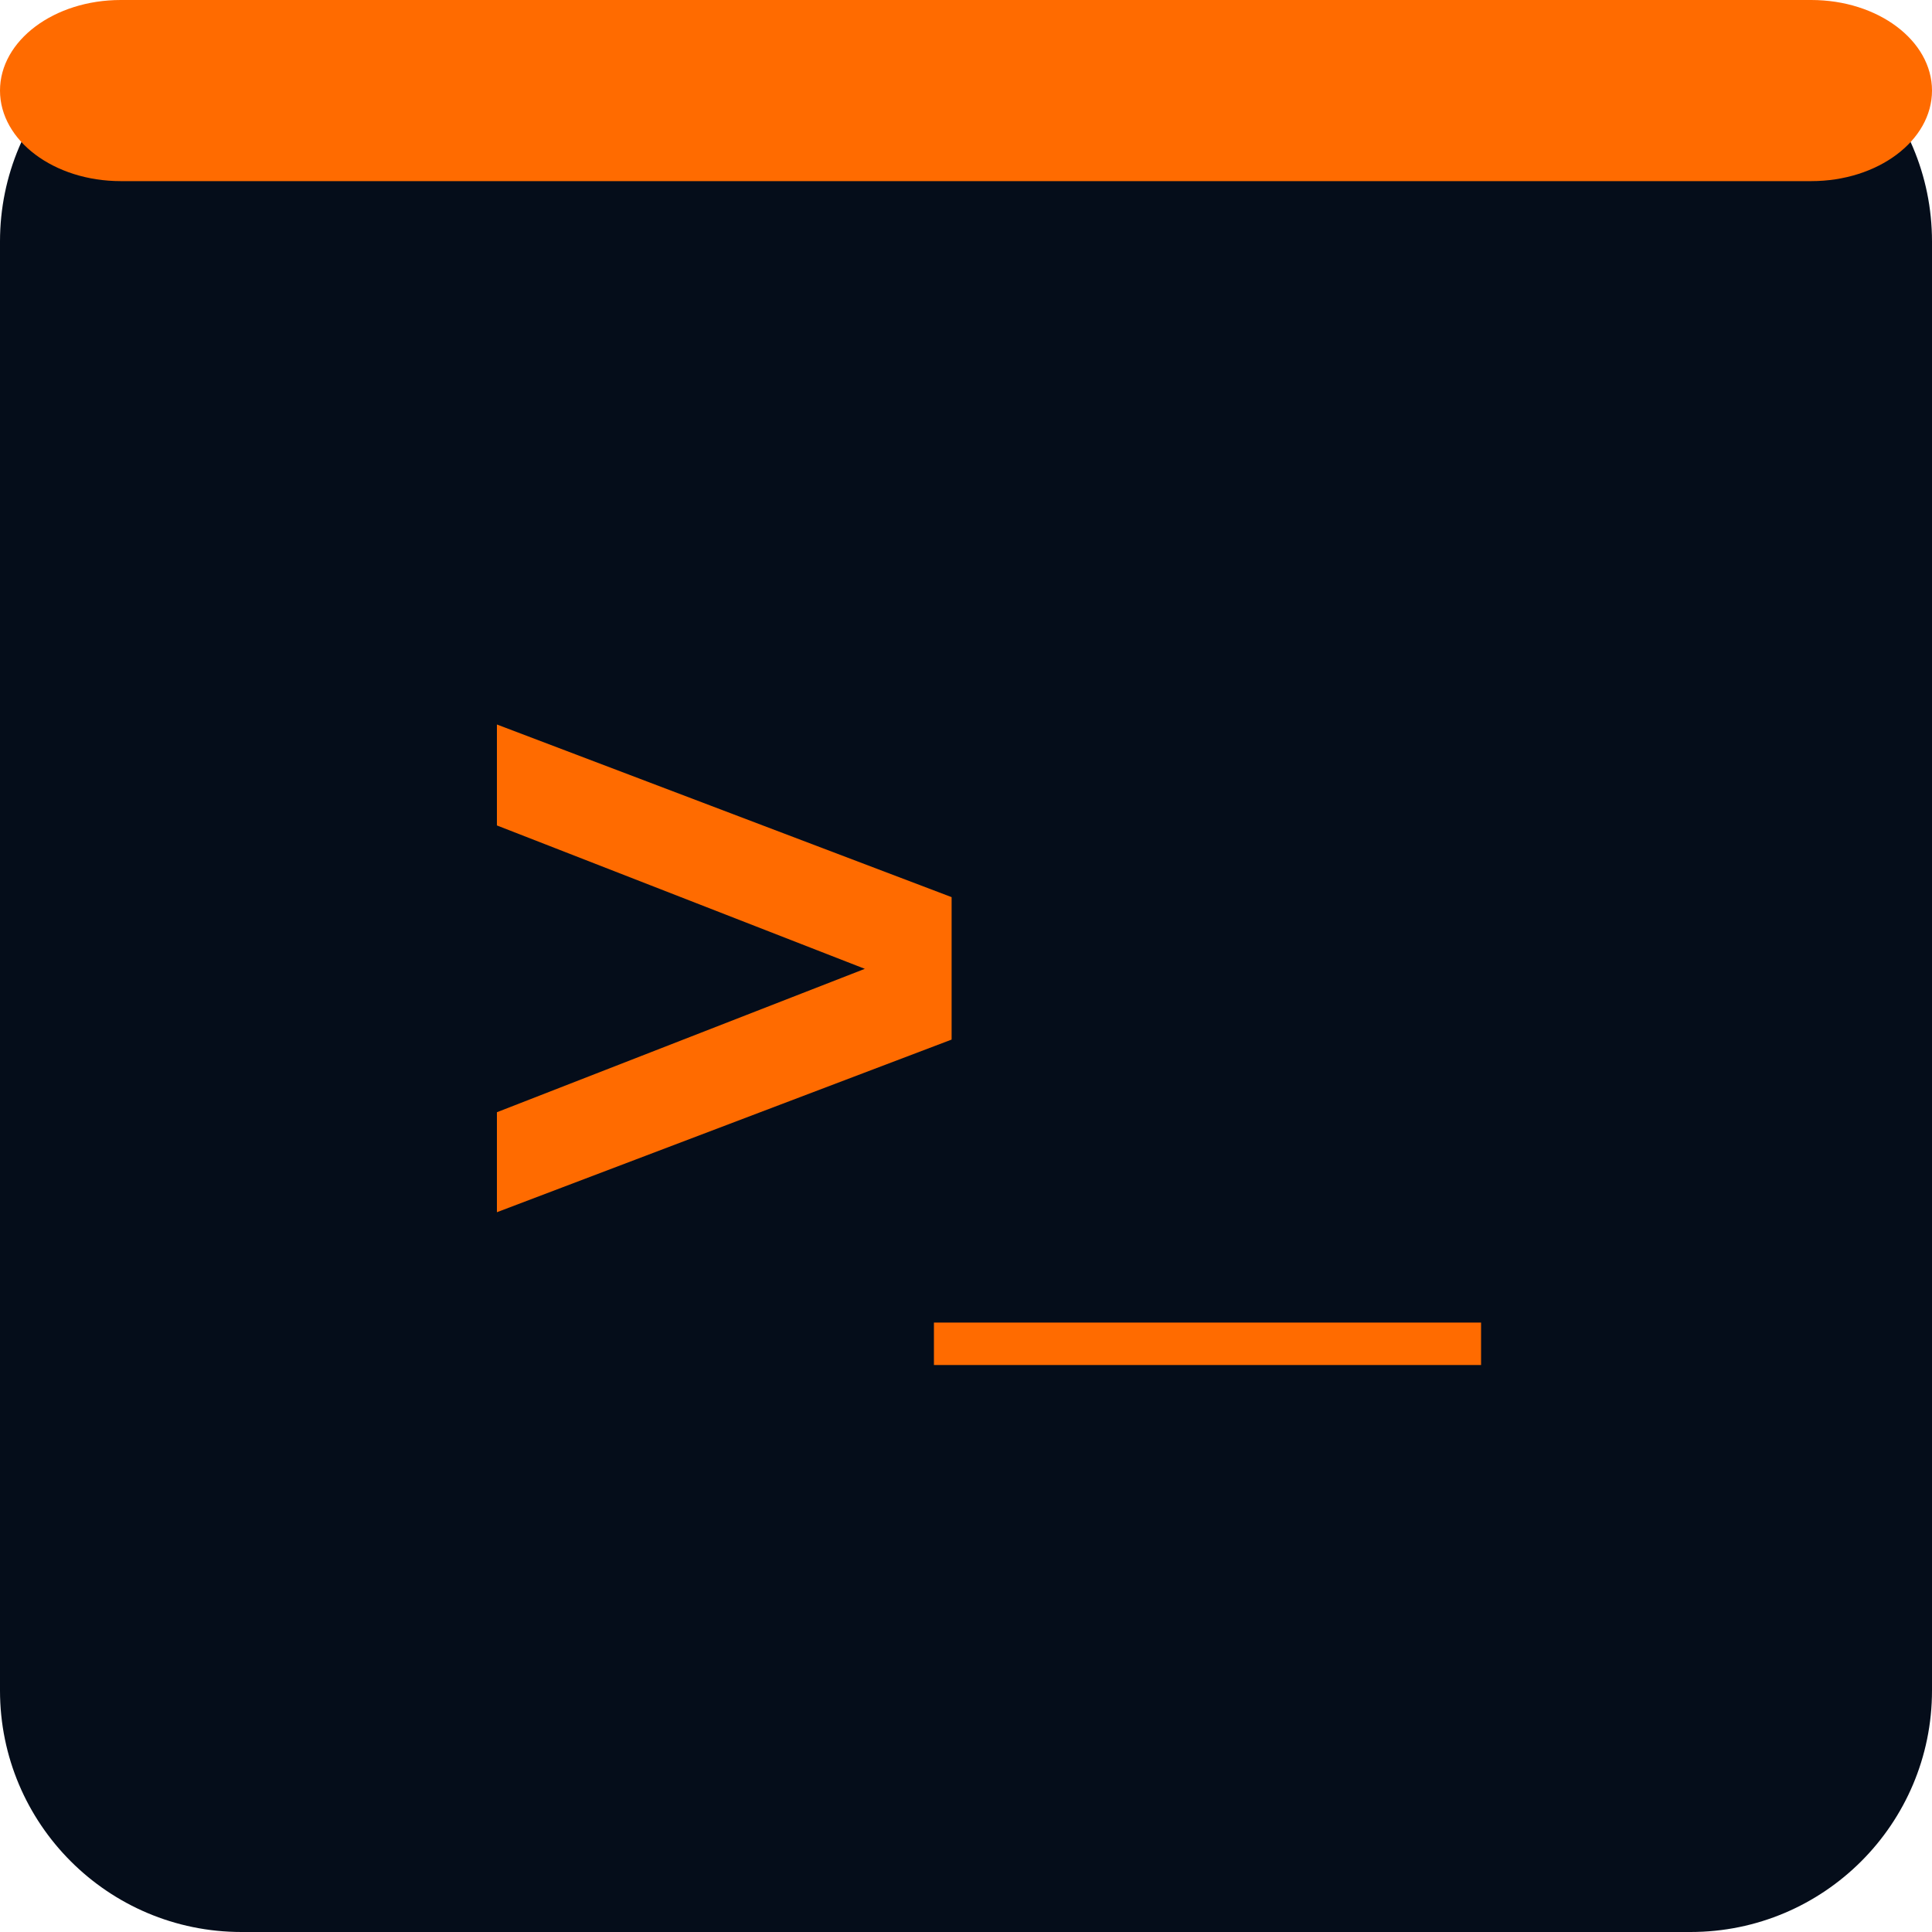
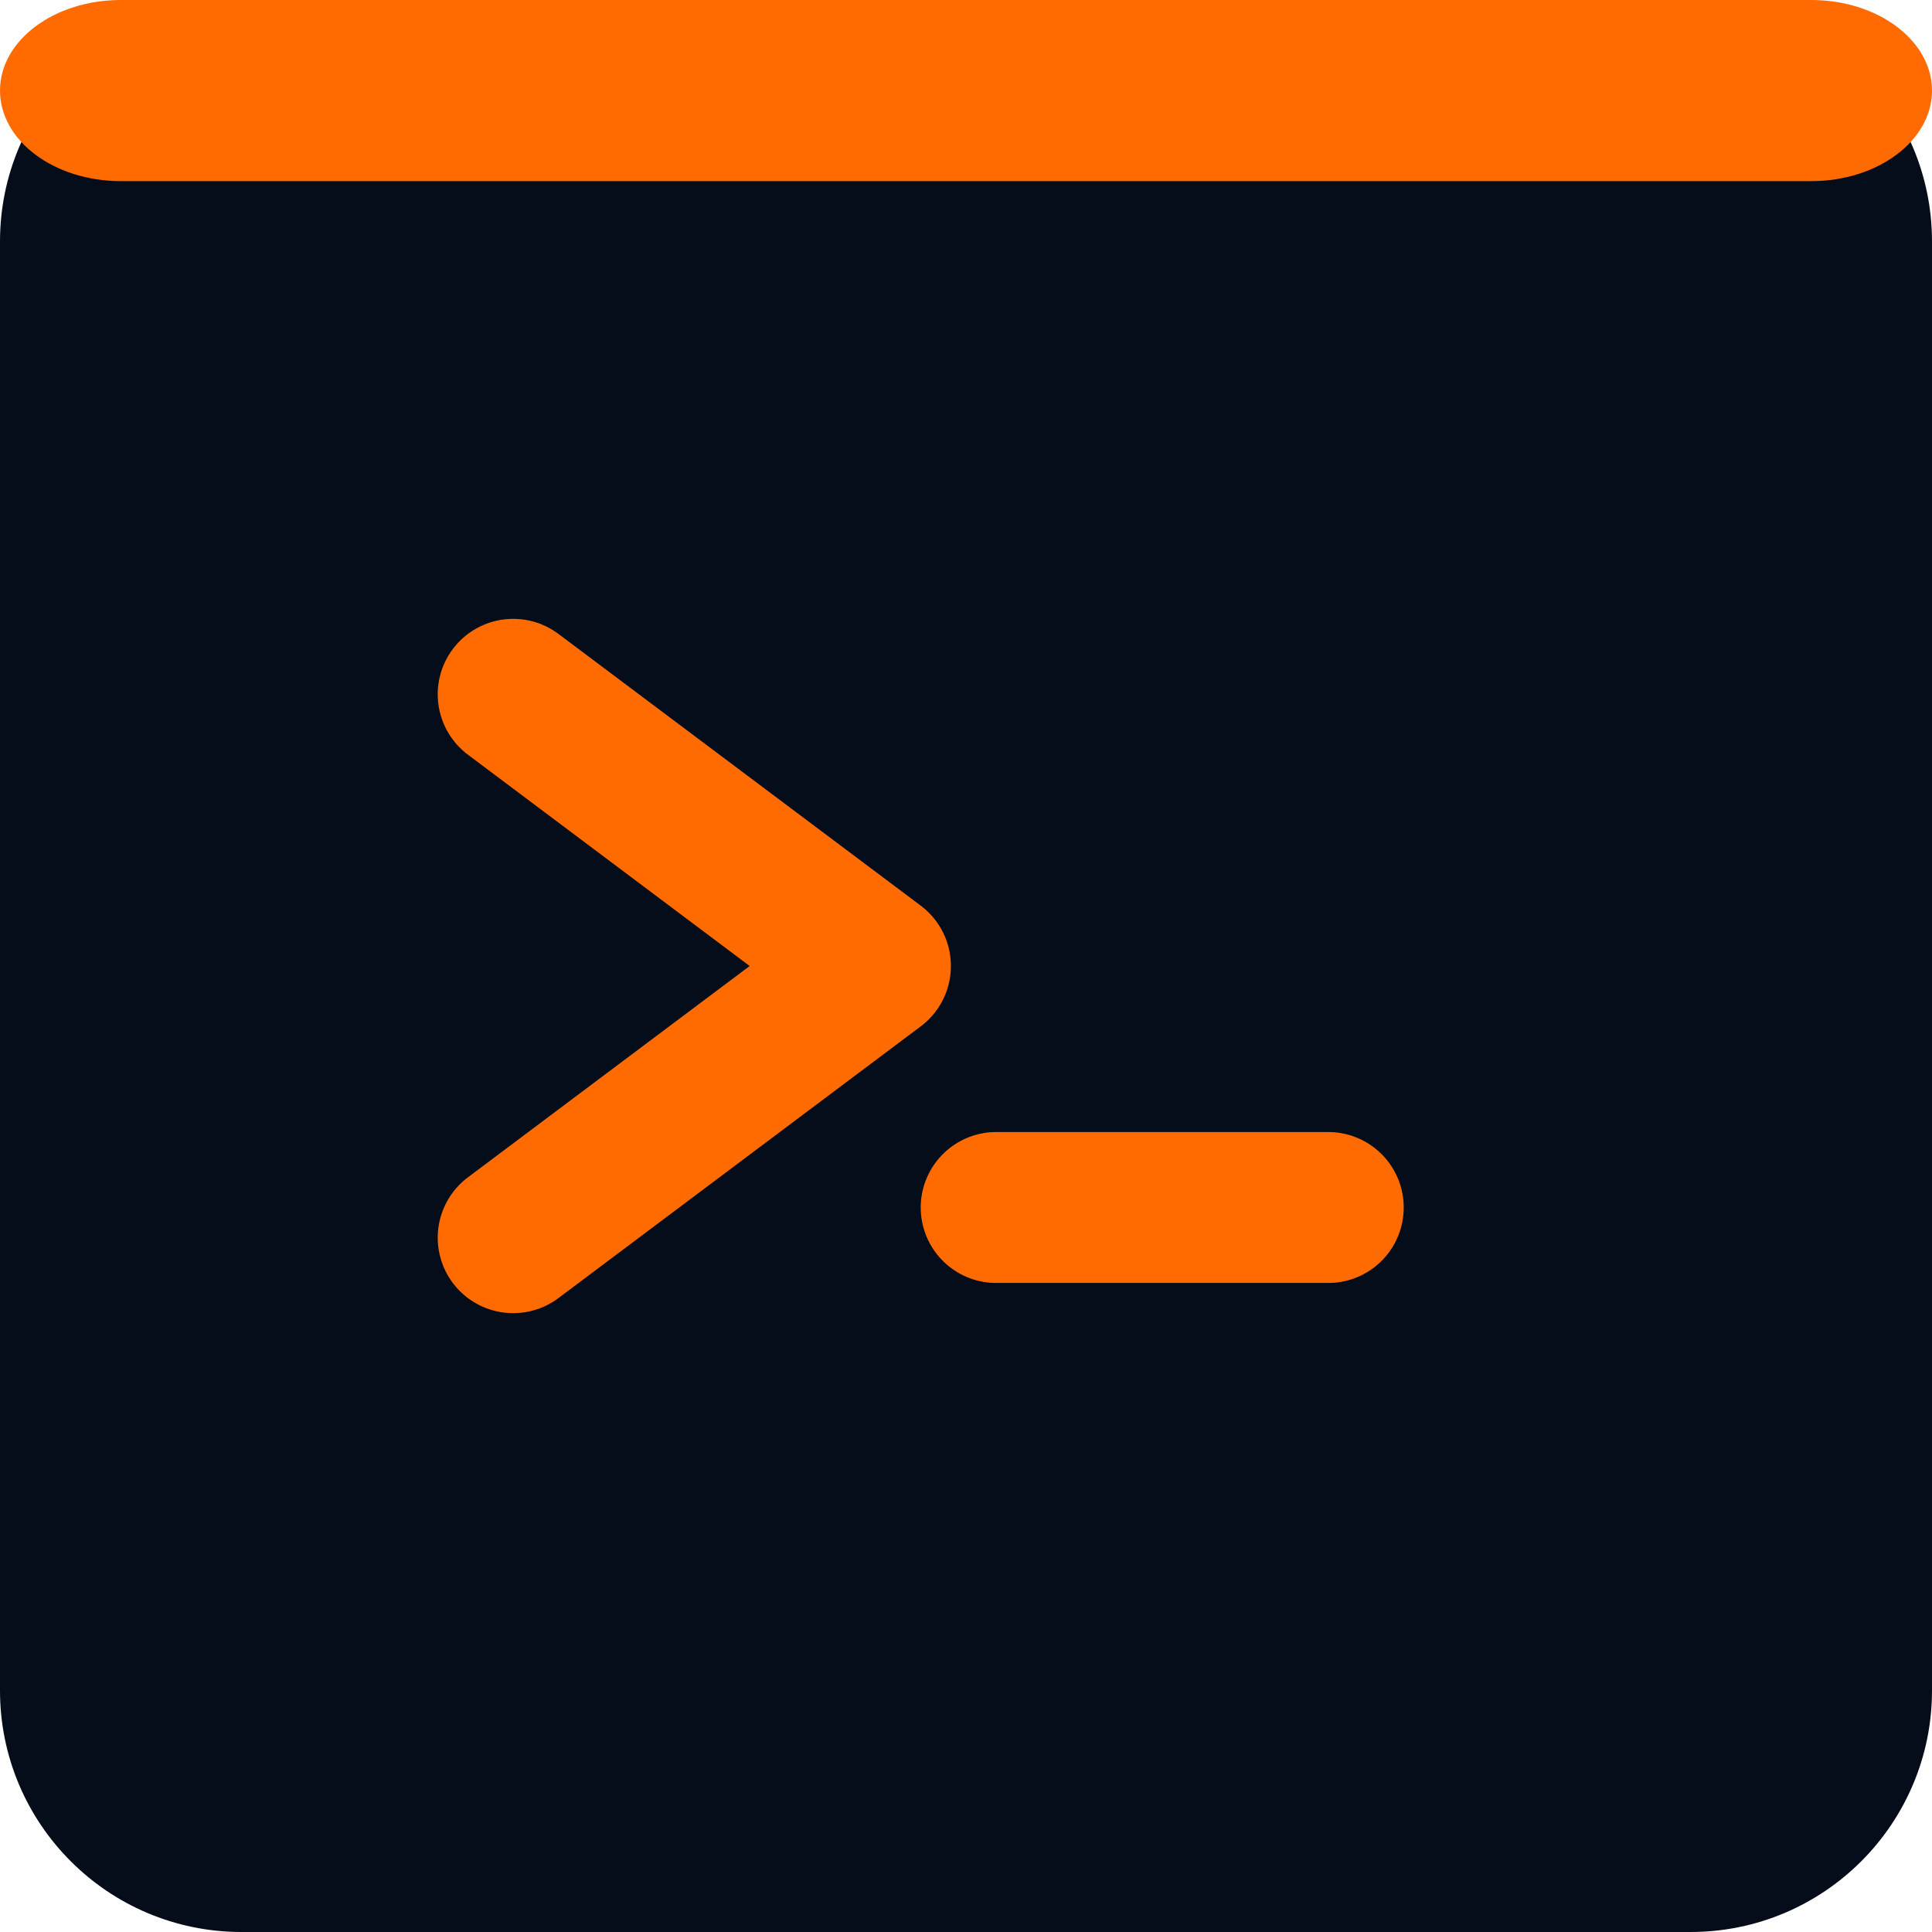
<svg xmlns="http://www.w3.org/2000/svg" viewBox="0 0 32 32" width="32" height="32">
  <rect width="32" height="32" rx="4" fill="#050D1A" />
  <rect x="0" y="0" width="32" height="3" rx="2" fill="#FF6B00" />
-   <text x="16" y="21" font-family="'Courier New', Courier, monospace" font-size="15" font-weight="900" fill="#FF6B00" text-anchor="middle" letter-spacing="-1">&gt;_</text>
+   <path d="M8.5 11.5L14.5 16L8.5 20.5" stroke="#FF6B00" stroke-width="2.5" stroke-linecap="round" stroke-linejoin="round" fill="none" />
+   <path d="M16.5 20H22" stroke="#FF6B00" stroke-width="2.5" stroke-linecap="round" fill="none" />
</svg>
